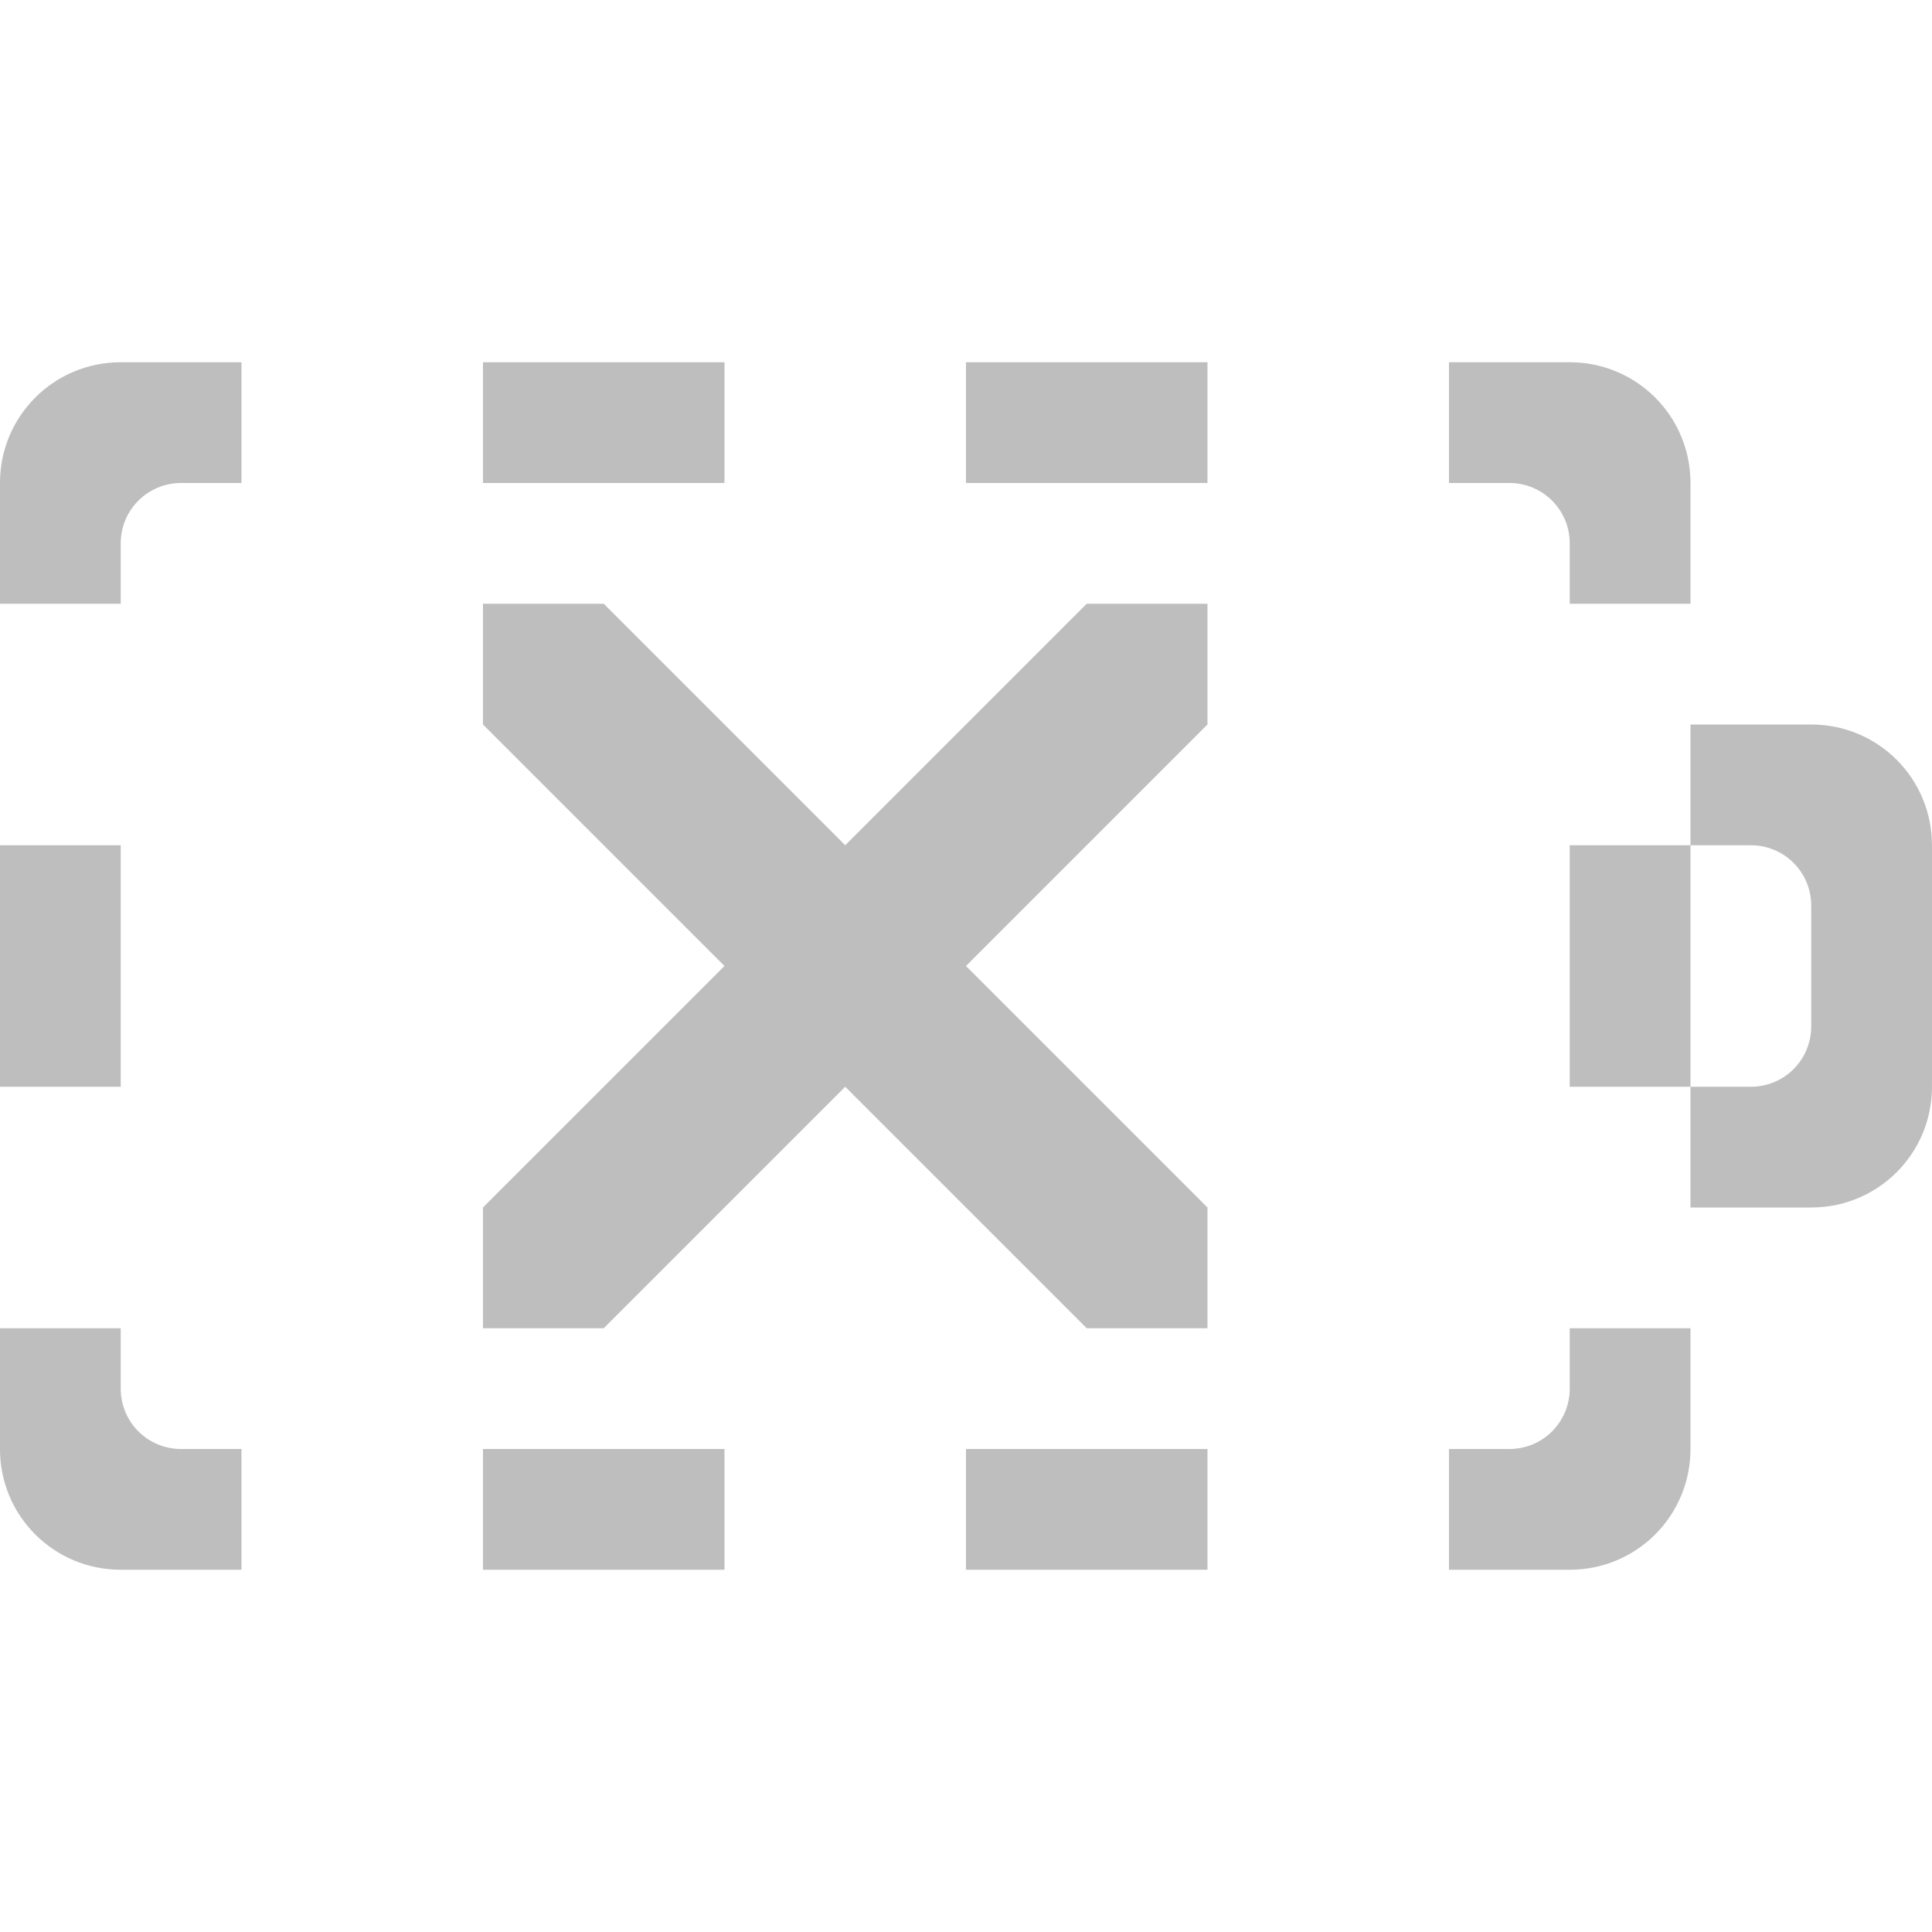
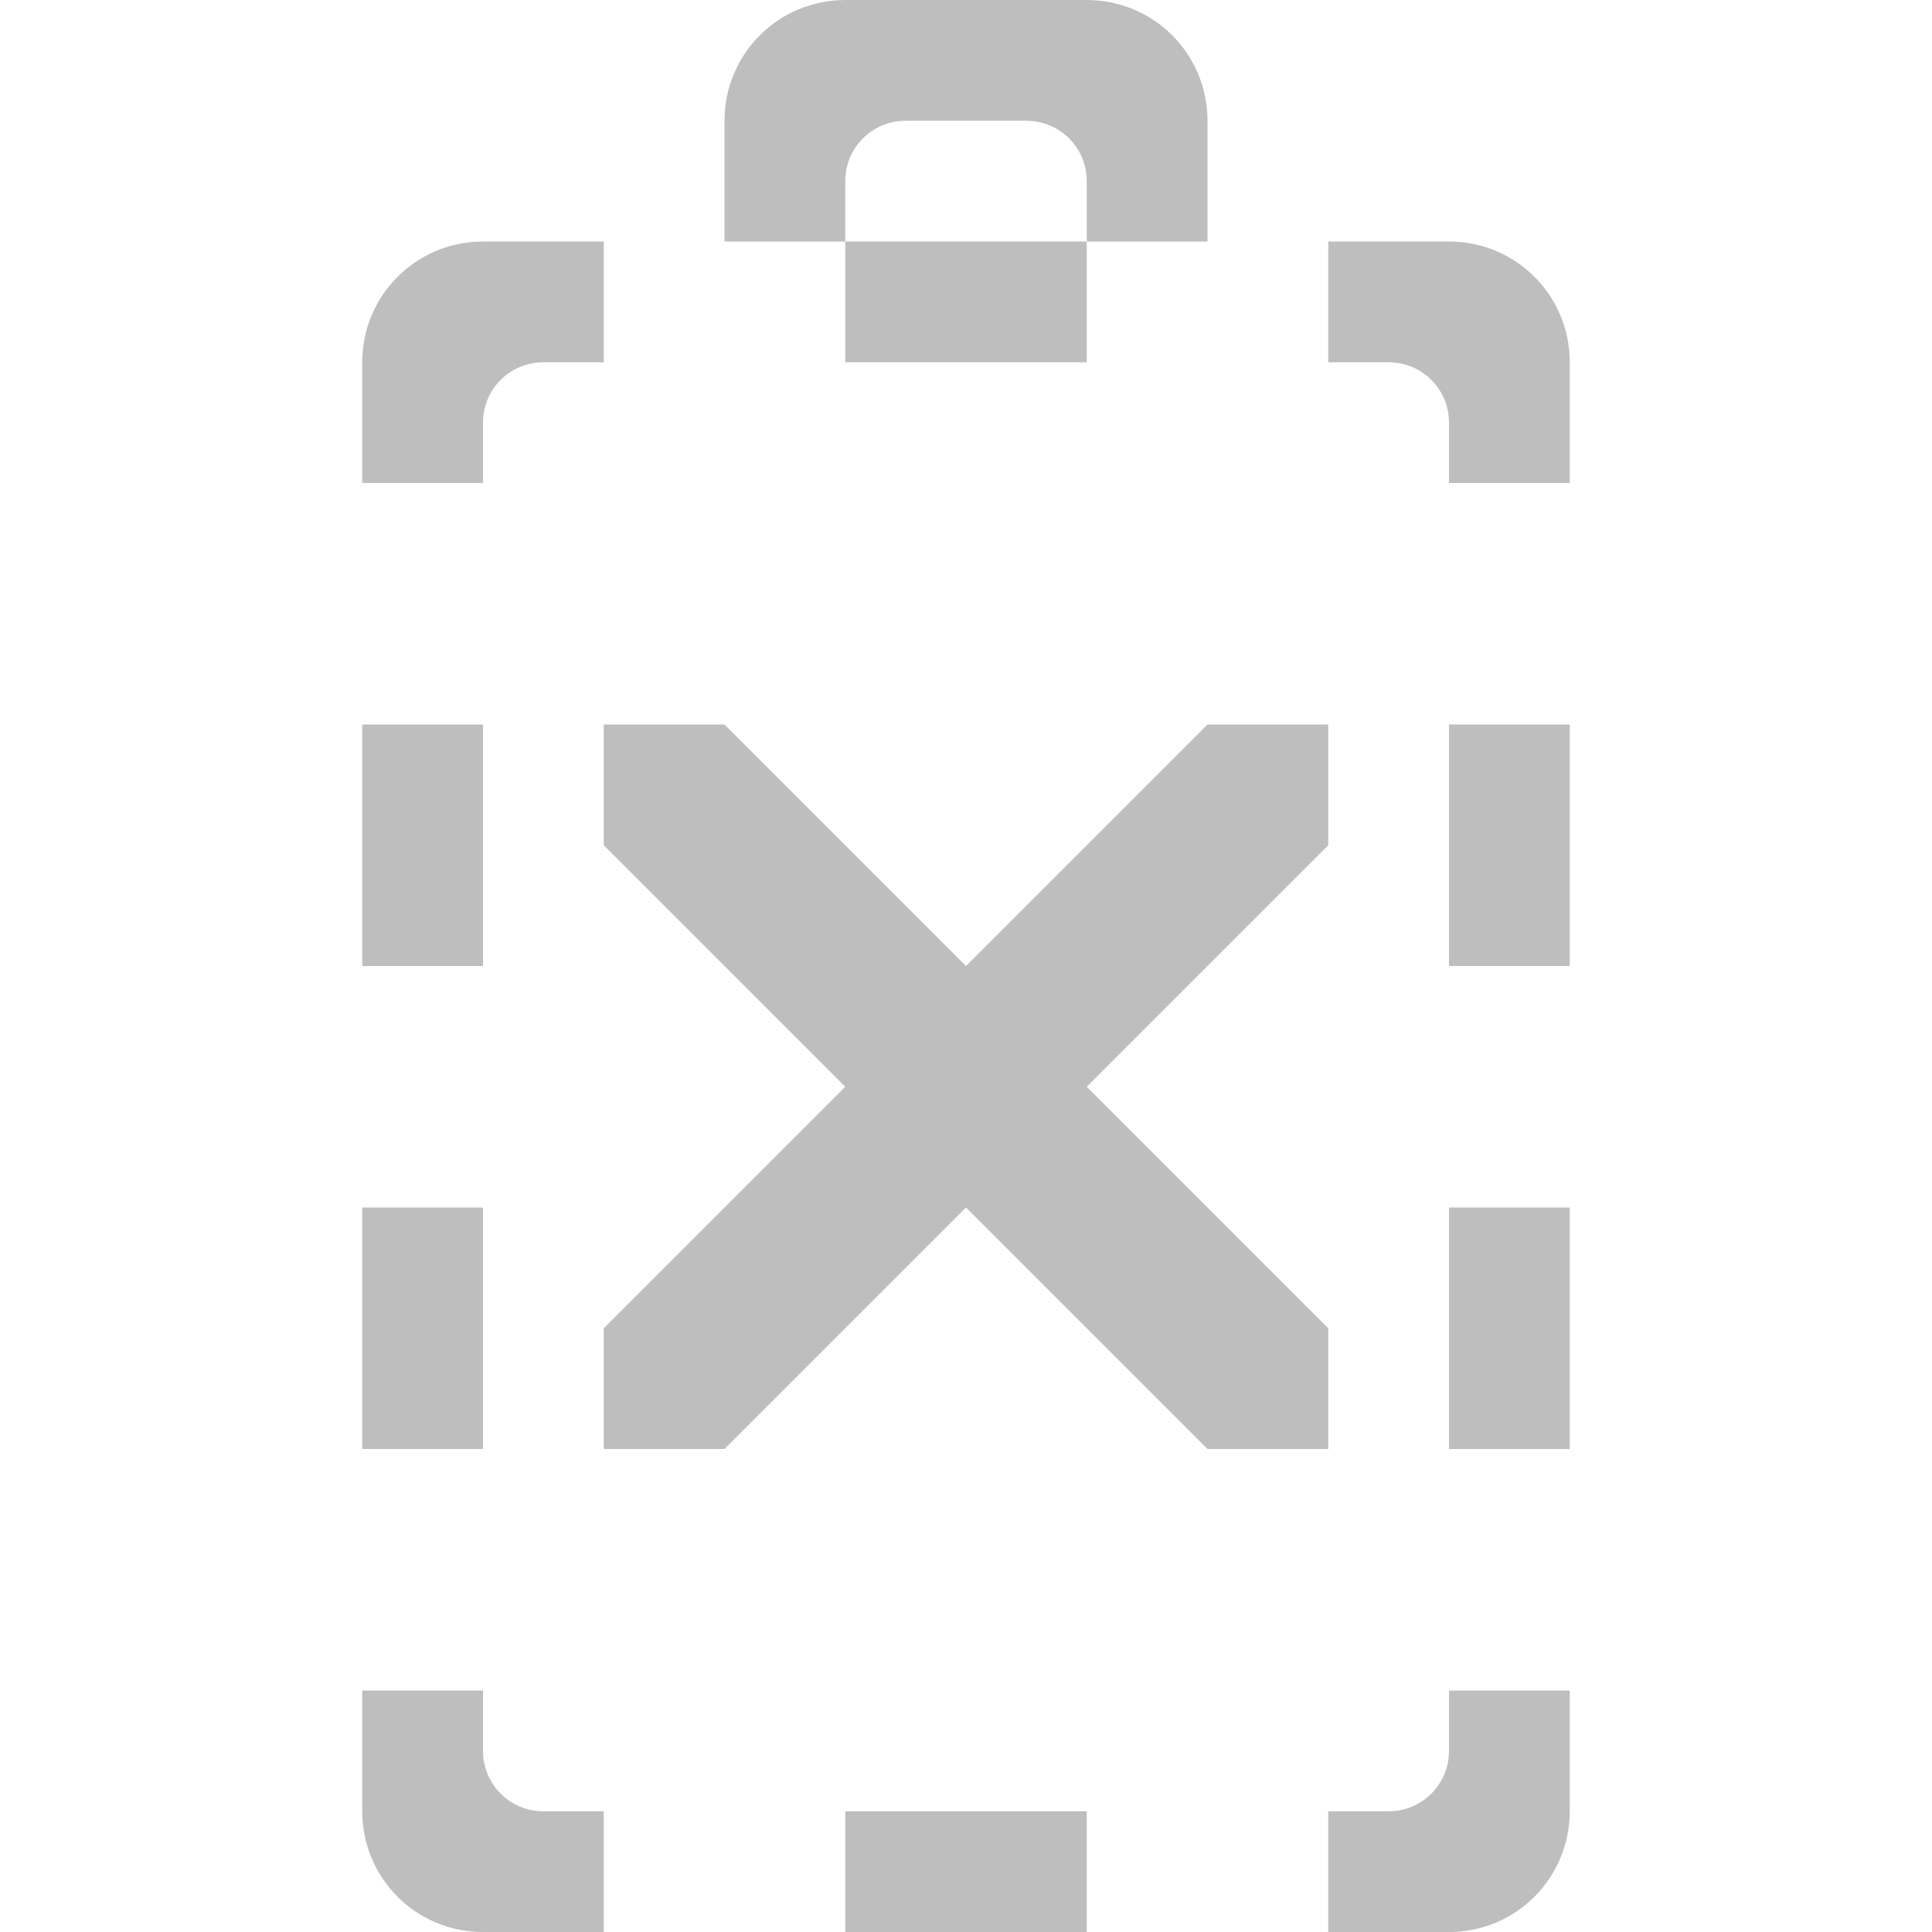
<svg xmlns="http://www.w3.org/2000/svg" height="16" id="svg7384" version="1.1" width="16">
  <defs id="defs7386" />
  <g id="layer9" style="display:inline" transform="translate(-353.0002,562)">
-     <path d="m 354,-559 c -0.554,0 -1,0.446 -1,1 l 0,1 1,0 0,-0.5 c 0,-0.277 0.223,-0.5 0.5,-0.5 l 0.5,0 0,-1 -1,0 z m 3,0 0,1 2,0 0,-1 -2,0 z m 4,0 0,1 2,0 0,-1 -2,0 z m 4,0 0,1 0.5,0 c 0.277,0 0.5,0.223 0.5,0.5 l 0,0.5 1,0 0,-1 c 0,-0.554 -0.446,-1 -1,-1 l -1,0 z m -8,2 0,1 2,2 -2,2 0,1 1,0 2,-2 2,2 1,0 0,-1 -2,-2 2,-2 0,-1 -1,0 -2,2 -2,-2 -1,0 z m 10,1 0,1 0.5,0 c 0.277,0 0.5,0.223 0.5,0.5 l 0,1 c 0,0.277 -0.223,0.5 -0.5,0.5 l -0.5,0 0,1 1,0 c 0.554,0 1,-0.446 1,-1 l 0,-2 c 0,-0.554 -0.446,-1 -1,-1 l -1,0 z m 0,3 0,-2 -1,0 0,2 1,0 z m -14,-2 0,2 1,0 0,-2 -1,0 z m 0,4 0,1 c 0,0.554 0.446,1 1,1 l 1,0 0,-1 -0.5,0 c -0.277,0 -0.5,-0.223 -0.5,-0.5 l 0,-0.5 -1,0 z m 13,0 0,0.5 c 0,0.277 -0.223,0.5 -0.5,0.5 l -0.5,0 0,1 1,0 c 0.554,0 1,-0.446 1,-1 l 0,-1 -1,0 z m -9,1 0,1 2,0 0,-1 -2,0 z m 4,0 0,1 2,0 0,-1 -2,0 z" id="rect2998-2" style="color:#bebebe;fill:#bebebe;fill-opacity:1;fill-rule:nonzero;stroke:none;stroke-width:1;marker:none;visibility:visible;display:inline;overflow:visible;enable-background:accumulate" />
+     <g id="g4145" transform="matrix(0,-1,1,0,915.0002,-192.9998)">
+       <path style="color:#bebebe;display:inline;overflow:visible;visibility:visible;fill:#bebebe;fill-opacity:1;fill-rule:nonzero;stroke:none;stroke-width:1;marker:none;enable-background:accumulate" id="rect2998-2" d="m 354,-559 c -0.554,0 -1,0.446 -1,1 l 0,1 1,0 0,-0.5 c 0,-0.277 0.223,-0.5 0.5,-0.5 l 0.5,0 0,-1 -1,0 z m 3,0 0,1 2,0 0,-1 -2,0 z m 4,0 0,1 2,0 0,-1 -2,0 z m 4,0 0,1 0.5,0 c 0.277,0 0.5,0.223 0.5,0.5 l 0,0.5 1,0 0,-1 c 0,-0.554 -0.446,-1 -1,-1 l -1,0 z m -8,2 0,1 2,2 -2,2 0,1 1,0 2,-2 2,2 1,0 0,-1 -2,-2 2,-2 0,-1 -1,0 -2,2 -2,-2 -1,0 z m 10,1 0,1 0.5,0 c 0.277,0 0.5,0.223 0.5,0.5 l 0,1 c 0,0.277 -0.223,0.5 -0.5,0.5 l -0.5,0 0,1 1,0 c 0.554,0 1,-0.446 1,-1 l 0,-2 c 0,-0.554 -0.446,-1 -1,-1 l -1,0 z m 0,3 0,-2 -1,0 0,2 1,0 z m -14,-2 0,2 1,0 0,-2 -1,0 z m 0,4 0,1 c 0,0.554 0.446,1 1,1 l 1,0 0,-1 -0.5,0 c -0.277,0 -0.5,-0.223 -0.5,-0.5 l 0,-0.5 -1,0 z m 13,0 0,0.5 c 0,0.277 -0.223,0.5 -0.5,0.5 l -0.5,0 0,1 1,0 c 0.554,0 1,-0.446 1,-1 l 0,-1 -1,0 z m -9,1 0,1 2,0 0,-1 -2,0 z m 4,0 0,1 2,0 0,-1 -2,0 z" />
+     </g>
  </g>
  <g id="layer10" style="display:inline" transform="translate(-353.0002,562)" />
  <g id="layer11" transform="translate(-353.0002,562)" />
  <g id="layer13" style="display:inline" transform="translate(-353.0002,562)" />
  <g id="layer14" transform="translate(-353.0002,562)" />
  <g id="layer15" style="display:inline" transform="translate(-353.0002,562)" />
  <g id="g71291" style="display:inline" transform="translate(-353.0002,562)" />
  <g id="g4953" style="display:inline" transform="translate(-353.0002,562)" />
  <g id="layer12" style="display:inline" transform="translate(-353.0002,562)" />
</svg>
